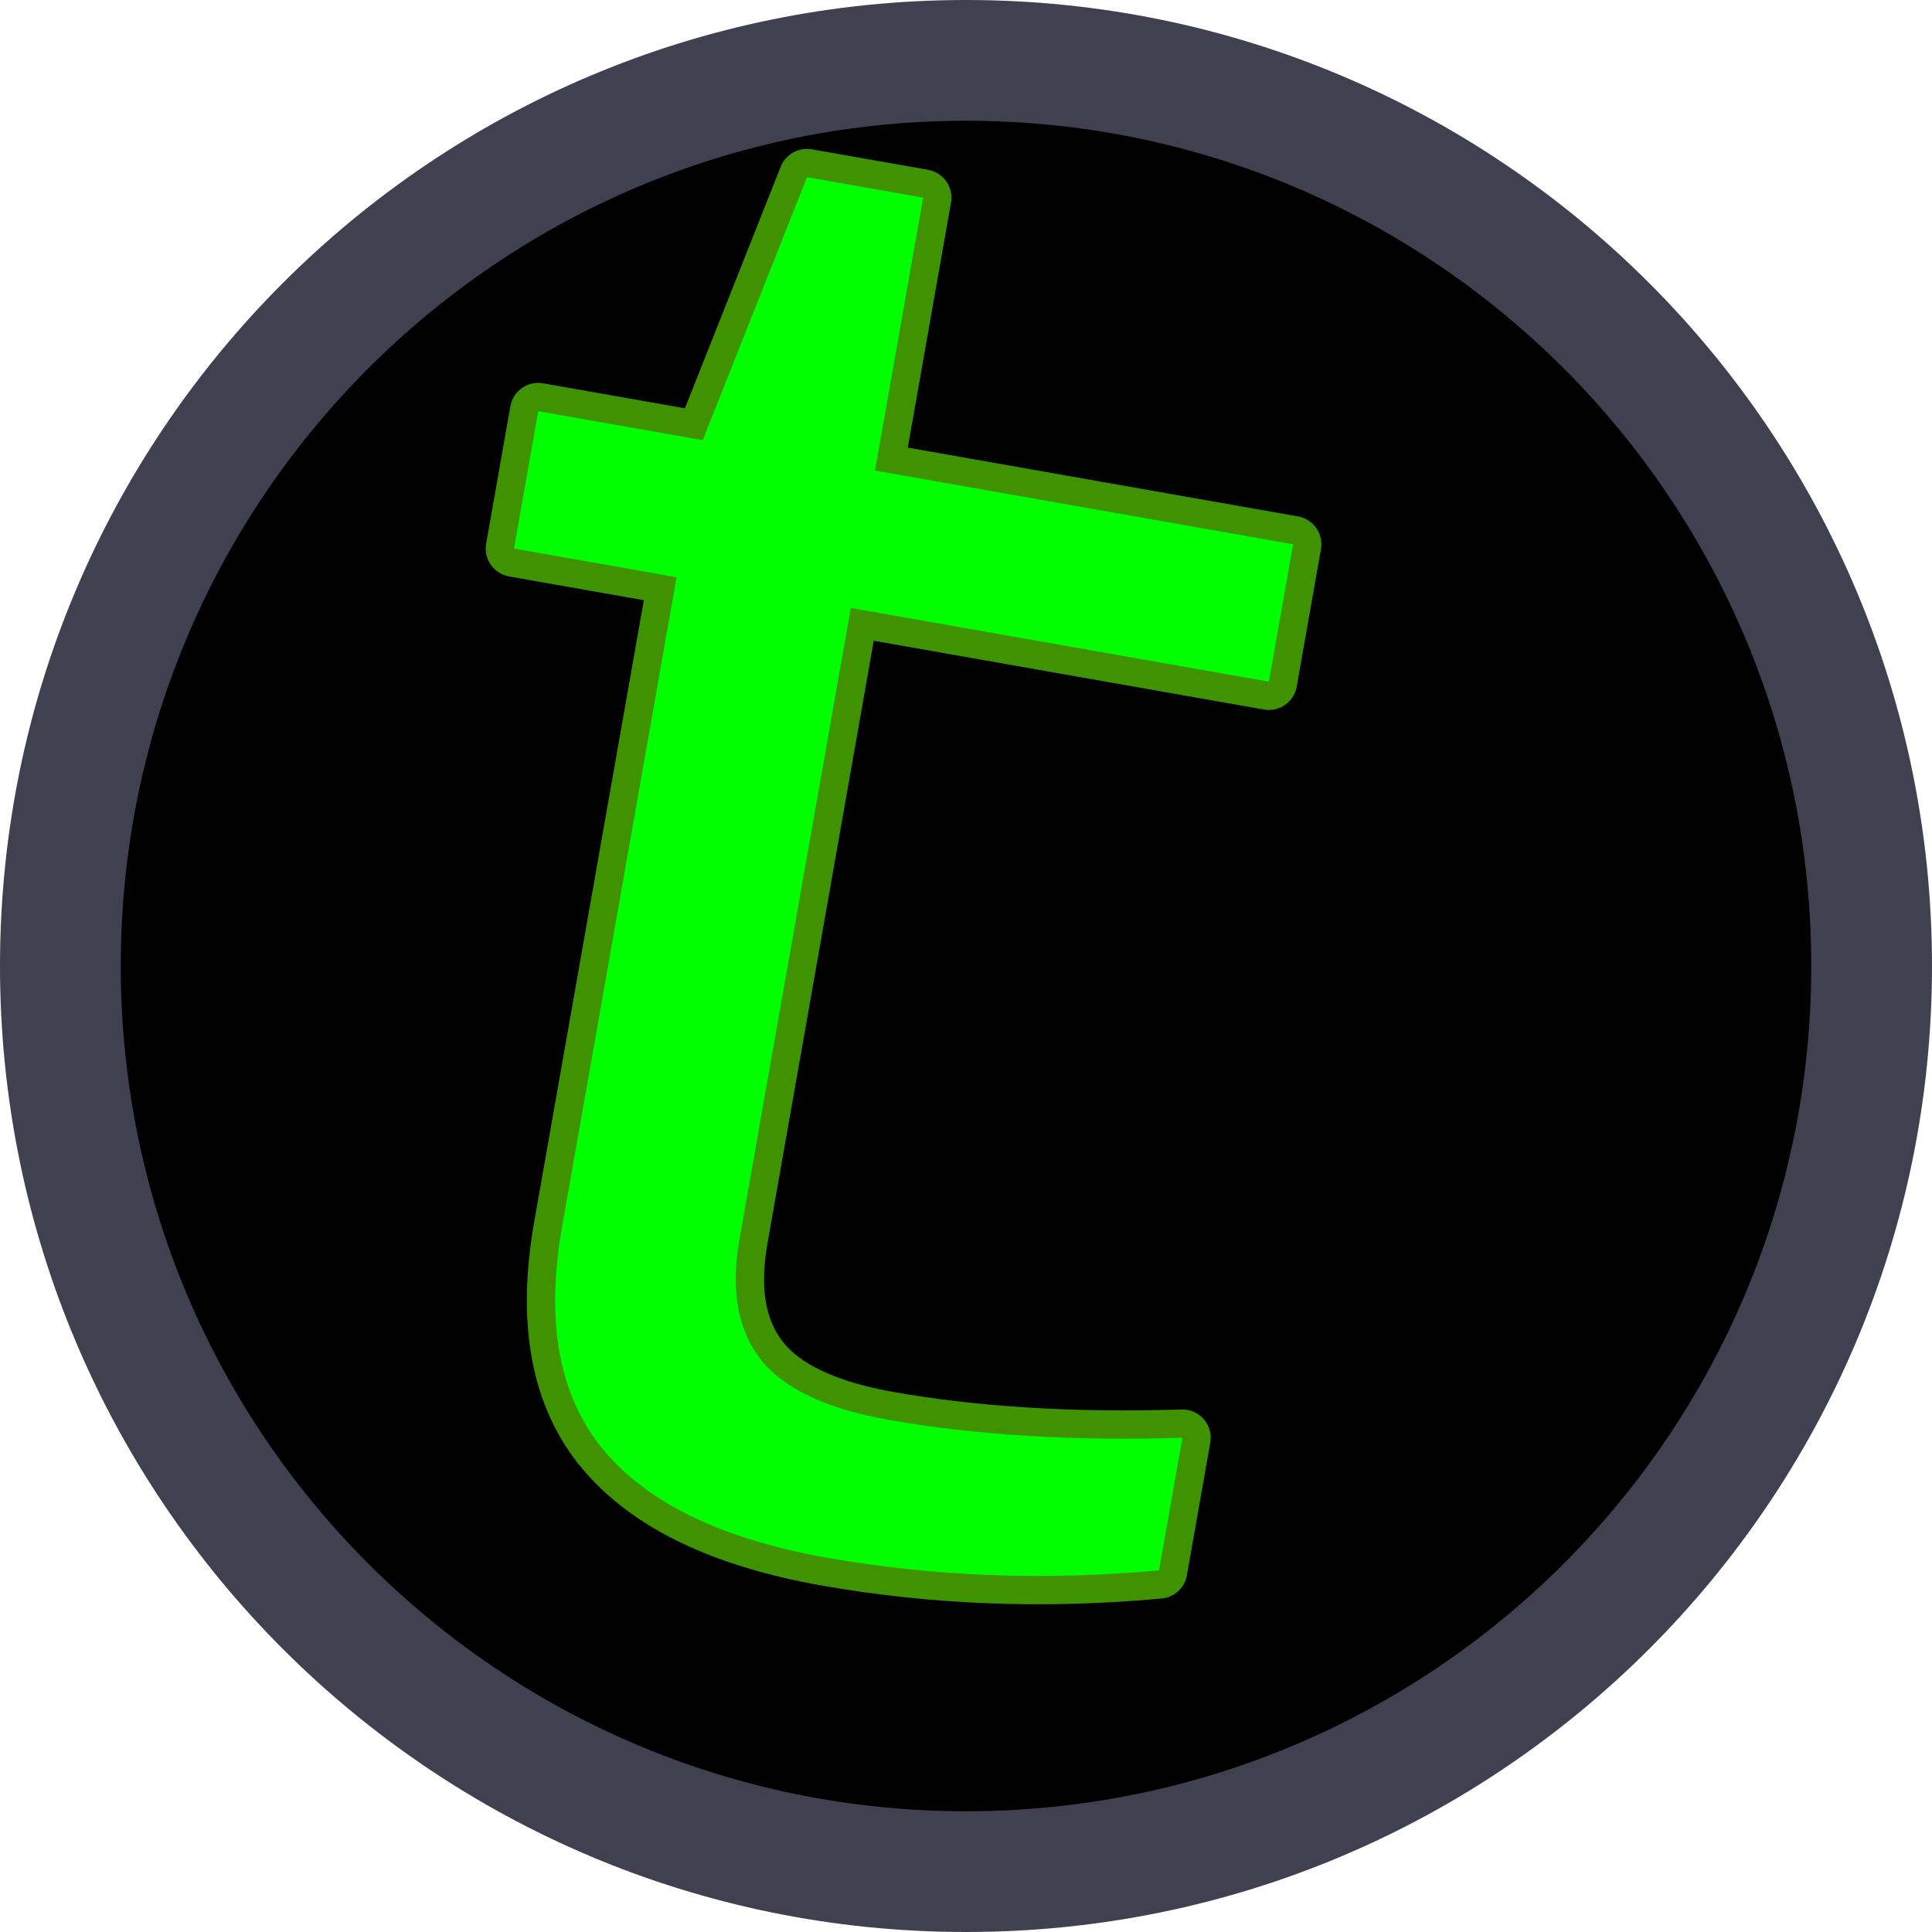
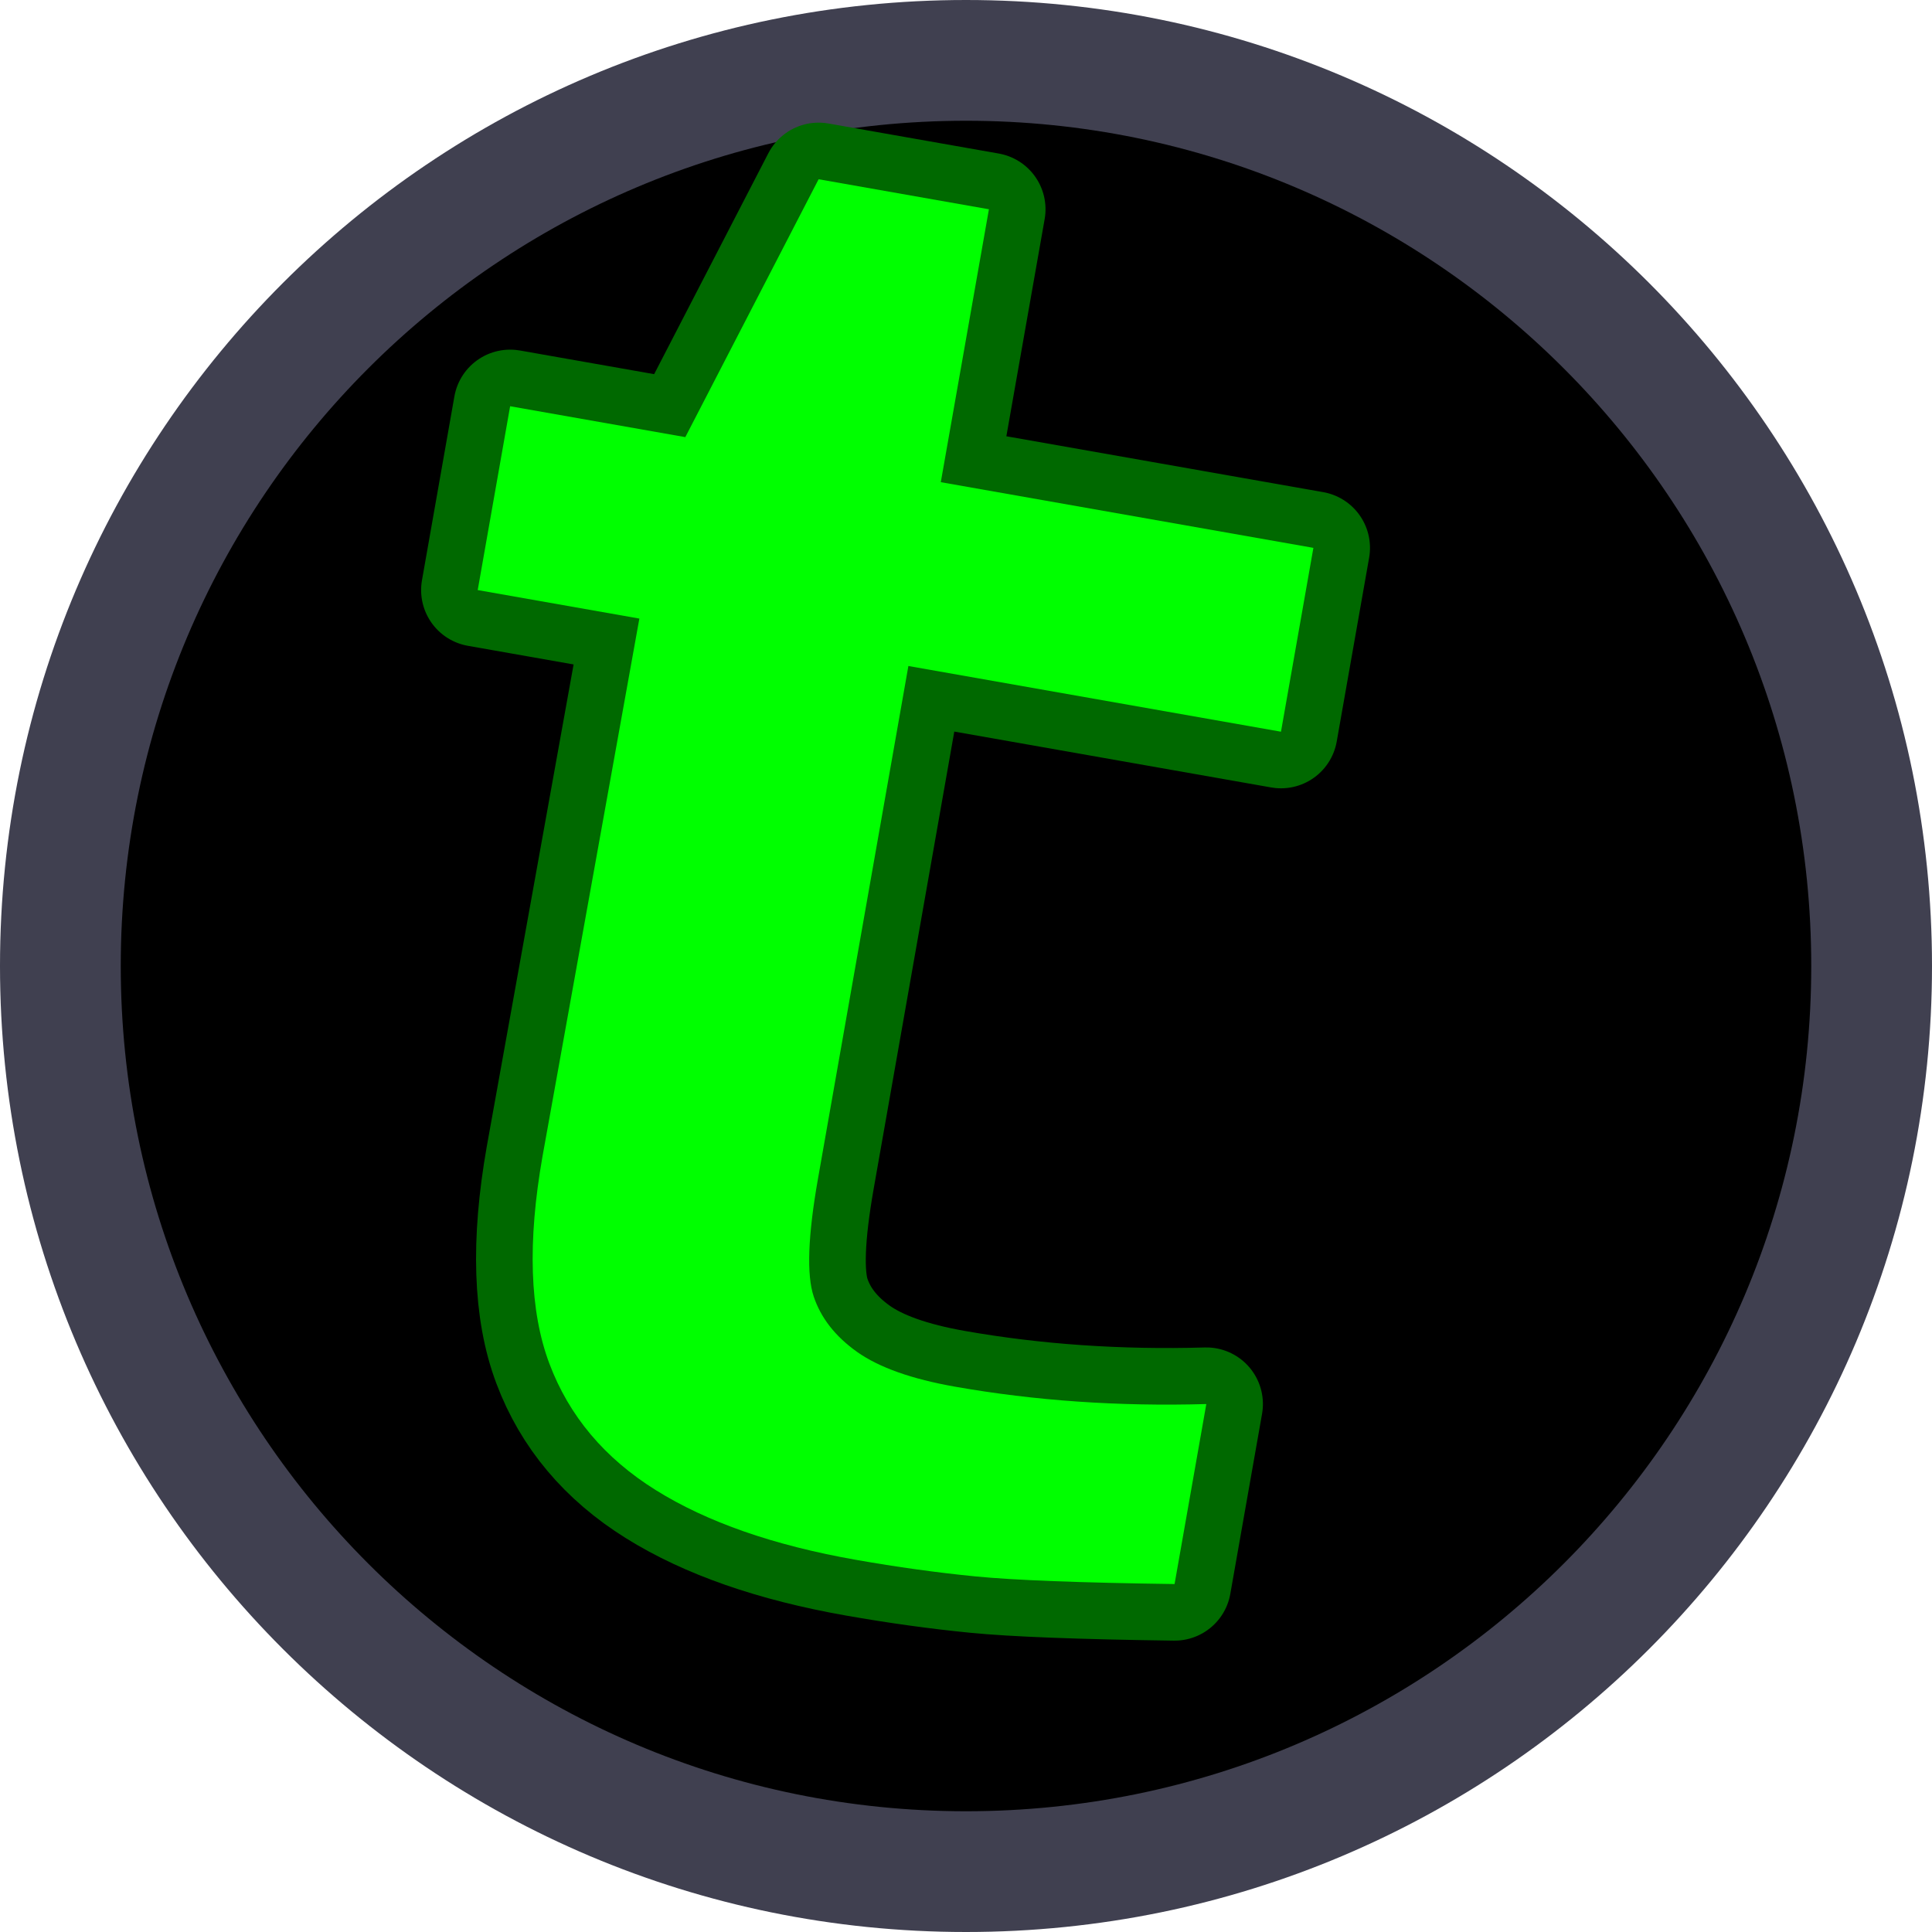
<svg xmlns="http://www.w3.org/2000/svg" width="512" height="512" viewBox="0 0 512 512" version="1.1" id="svg5">
  <defs id="defs2">
    <filter style="color-interpolation-filters:sRGB" id="filter3851" x="-0.031" y="-0.024" width="1.062" height="1.048">
      <feGaussianBlur stdDeviation="0.015" id="feGaussianBlur3853" />
    </filter>
  </defs>
  <g id="layer1" style="paint-order:markers stroke fill">
    <circle style="fill:#404050;stroke-width:0.975;fill-opacity:1;paint-order:markers stroke fill" id="path111" cx="256" cy="256" r="256" />
    <circle style="fill:#000000;stroke-width:1.389;fill-opacity:1;paint-order:markers stroke fill" id="path223" cx="256" cy="256" r="224" />
-     <text xml:space="preserve" style="font-style:normal;font-variant:normal;font-weight:normal;font-stretch:normal;font-size:533.333px;font-family:'Courier New';-inkscape-font-specification:'Courier New';fill:#00ff00;fill-opacity:1;stroke:#3f9300;stroke-width:15;stroke-linecap:round;stroke-linejoin:round;stroke-dasharray:none;stroke-opacity:1;paint-order:markers stroke fill;filter:url(#filter3851)" x="153.546" y="339.772" id="text530" transform="rotate(10,-118.4181,-261.6597)">
-       <tspan id="tspan528" x="153.546" y="339.772" style="font-style:normal;font-variant:normal;font-weight:normal;font-stretch:normal;font-size:533.333px;font-family:'Courier New';-inkscape-font-specification:'Courier New';fill:#00ff00;fill-opacity:1;stroke:#3f9300;stroke-width:15;stroke-linecap:round;stroke-linejoin:round;stroke-dasharray:none;stroke-opacity:1;paint-order:markers stroke fill">t</tspan>
+     <text xml:space="preserve" style="font-style:normal;font-variant:normal;font-weight:bold;font-stretch:normal;font-size:533.333px;font-family:'Courier New';-inkscape-font-specification:'Courier New Bold';fill:#00ff00;fill-opacity:1;stroke:#006900;stroke-width:30;stroke-linecap:round;stroke-linejoin:round;stroke-dasharray:none;stroke-opacity:1;paint-order:markers stroke fill;filter:url(#filter3851)" x="153.546" y="339.772" id="text530" transform="rotate(10,-118.4181,-261.6597)">
+       <tspan id="tspan528" x="153.546" y="339.772" style="font-style:normal;font-variant:normal;font-weight:bold;font-stretch:normal;font-size:533.333px;font-family:'Courier New';-inkscape-font-specification:'Courier New Bold';fill:#00ff00;fill-opacity:1;stroke:#006900;stroke-width:30;stroke-linecap:round;stroke-linejoin:round;stroke-dasharray:none;stroke-opacity:1;paint-order:markers stroke fill">t</tspan>
    </text>
  </g>
</svg>
